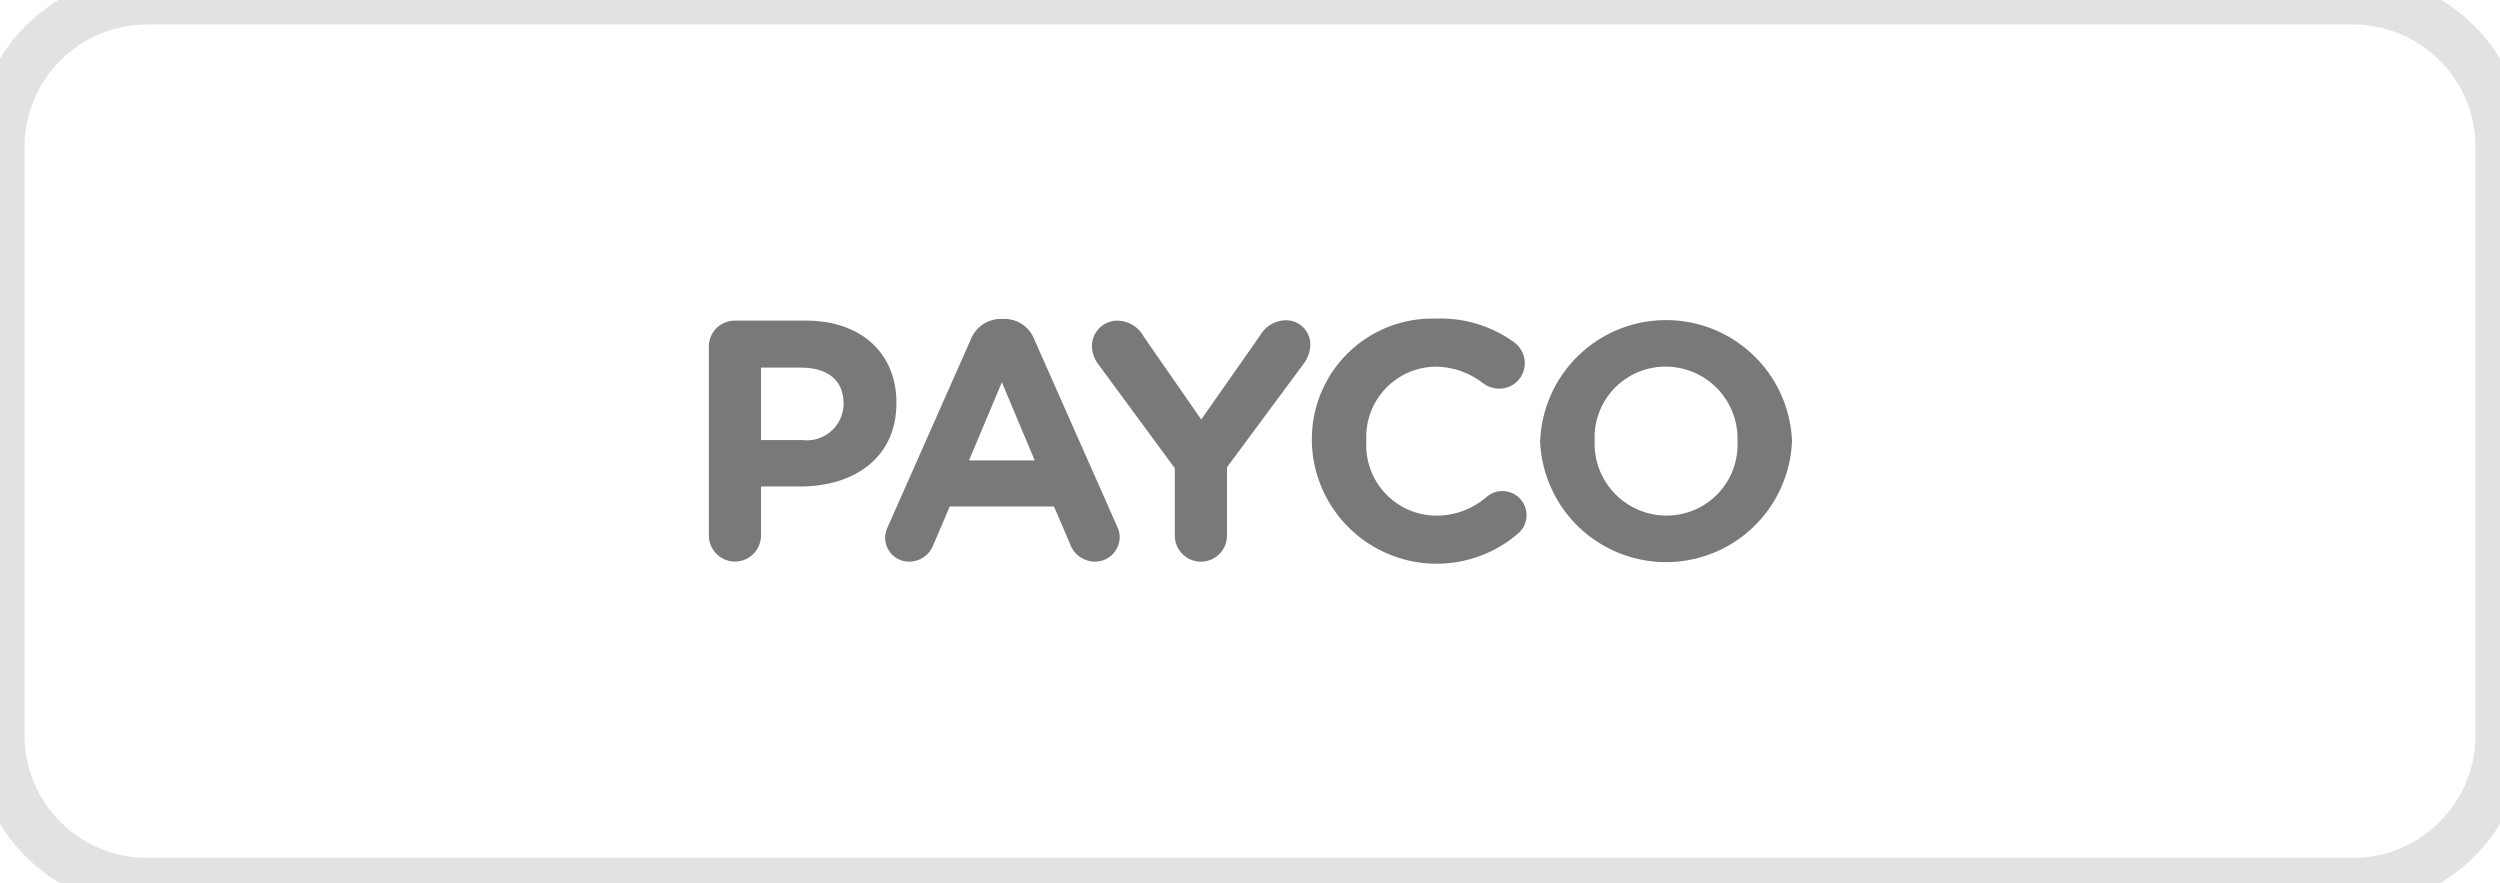
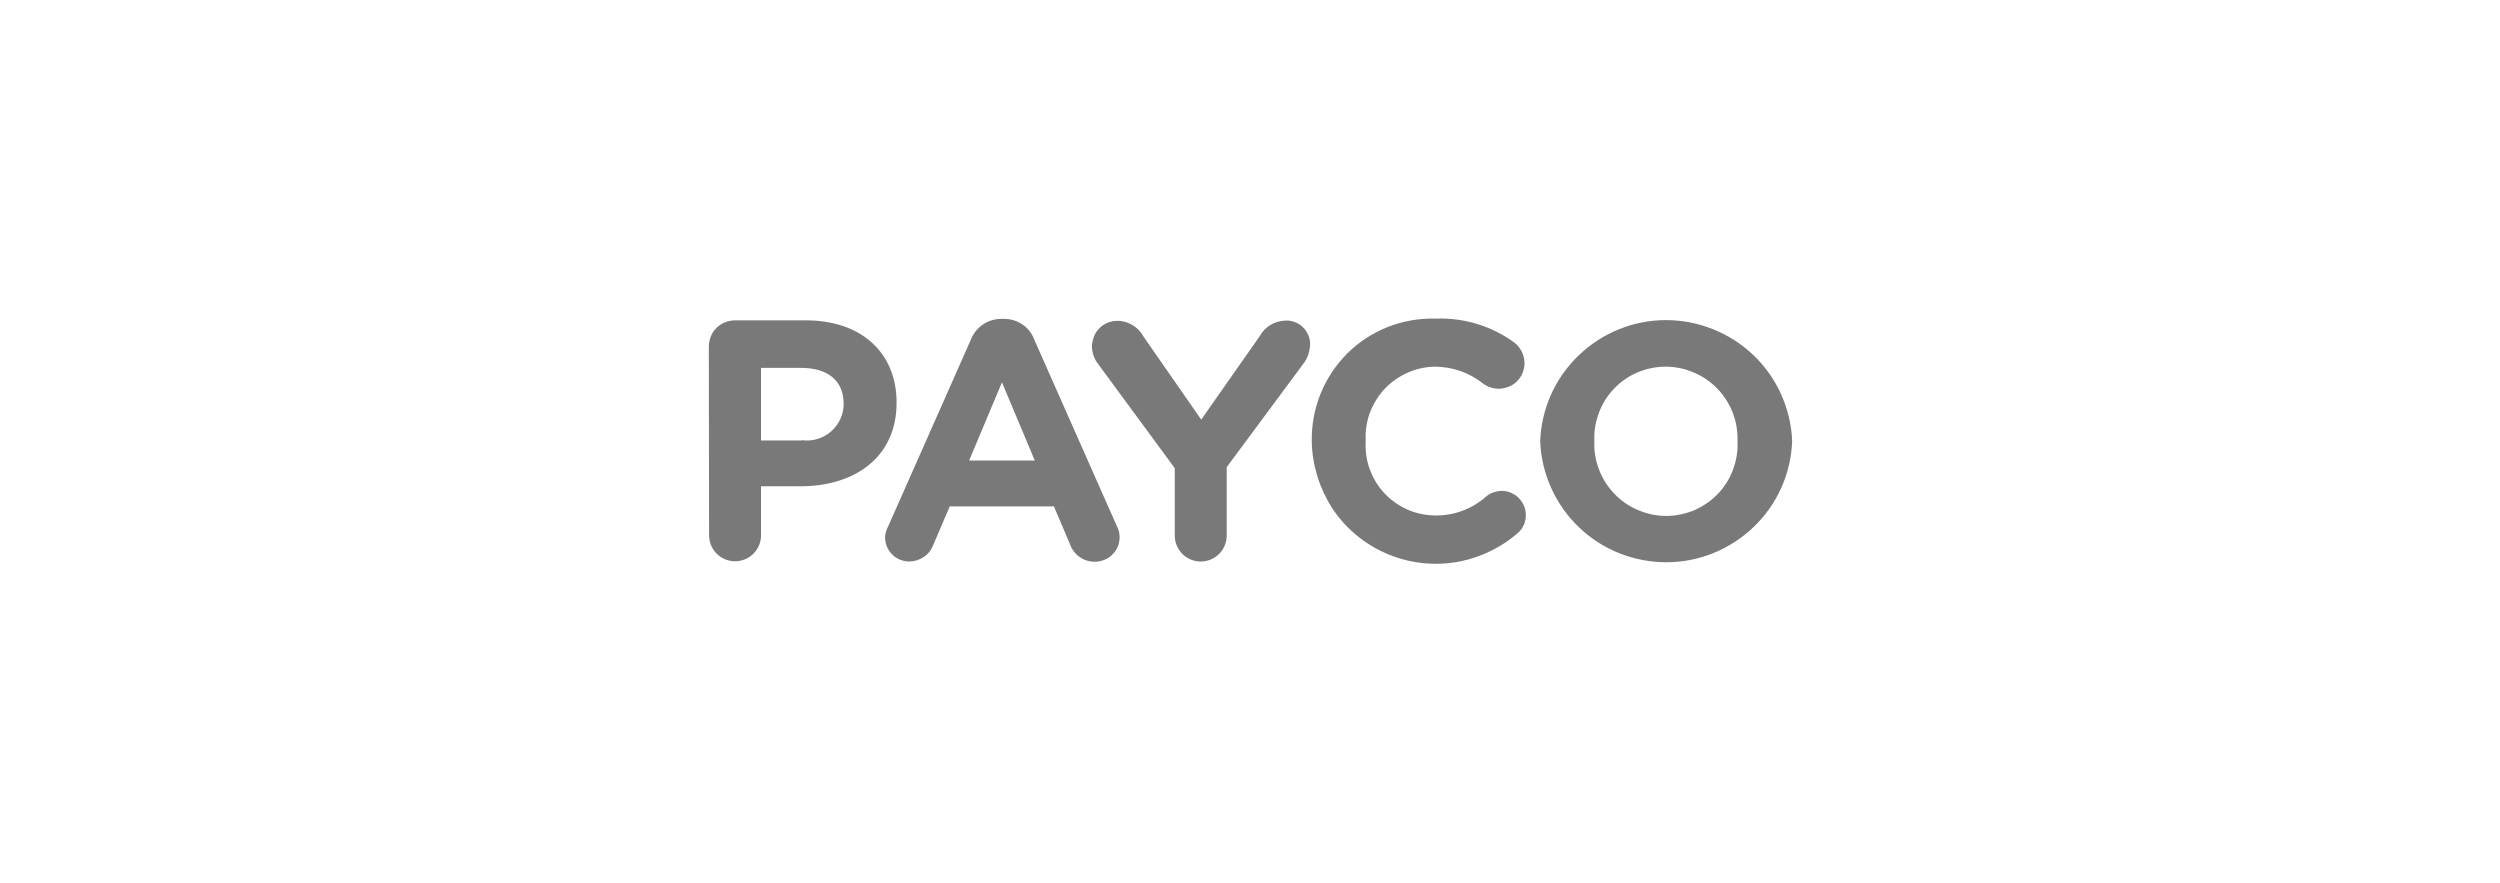
- <svg xmlns="http://www.w3.org/2000/svg" width="102" height="36" viewBox="0 0 102 36" fill="none">
-   <path fill-rule="evenodd" clip-rule="evenodd" d="M53.524 18.026V17.998C53.512 17.335 53.635 16.676 53.884 16.061C54.134 15.447 54.506 14.889 54.977 14.422C55.448 13.955 56.009 13.588 56.625 13.343C57.242 13.098 57.902 12.981 58.565 12.999C59.723 12.95 60.862 13.296 61.798 13.979C61.927 14.078 62.031 14.206 62.103 14.351C62.175 14.498 62.212 14.658 62.212 14.821C62.212 14.958 62.185 15.094 62.132 15.22C62.079 15.347 62.001 15.462 61.904 15.558C61.806 15.655 61.69 15.731 61.563 15.782C61.435 15.833 61.299 15.859 61.162 15.857C60.934 15.854 60.712 15.782 60.526 15.65C59.964 15.204 59.268 14.96 58.55 14.959C58.166 14.967 57.788 15.052 57.438 15.208C57.088 15.365 56.772 15.591 56.511 15.871C56.249 16.152 56.047 16.483 55.916 16.843C55.784 17.204 55.727 17.587 55.746 17.971V17.998C55.724 18.384 55.779 18.769 55.909 19.133C56.039 19.496 56.241 19.83 56.503 20.113C56.764 20.397 57.081 20.625 57.432 20.784C57.784 20.942 58.164 21.028 58.55 21.037C59.32 21.053 60.069 20.782 60.65 20.277C60.748 20.191 60.863 20.126 60.987 20.084C61.111 20.043 61.242 20.027 61.373 20.037C61.503 20.047 61.63 20.082 61.747 20.142C61.863 20.202 61.967 20.284 62.051 20.384C62.135 20.483 62.199 20.599 62.238 20.724C62.277 20.849 62.291 20.98 62.279 21.11C62.267 21.241 62.229 21.367 62.167 21.483C62.106 21.598 62.022 21.7 61.921 21.782C61.188 22.407 60.293 22.811 59.34 22.948C58.386 23.085 57.414 22.949 56.535 22.556C55.656 22.163 54.906 21.529 54.373 20.727C53.84 19.925 53.545 18.989 53.522 18.026L53.524 18.026ZM36.235 21.465L39.605 13.855C39.702 13.604 39.873 13.389 40.095 13.238C40.317 13.088 40.58 13.009 40.848 13.012H40.973C41.24 13.009 41.501 13.088 41.721 13.239C41.941 13.39 42.109 13.605 42.203 13.855L45.573 21.465C45.641 21.598 45.679 21.744 45.684 21.893C45.686 22.027 45.661 22.16 45.611 22.284C45.561 22.407 45.487 22.52 45.394 22.615C45.3 22.71 45.188 22.786 45.065 22.837C44.942 22.889 44.809 22.916 44.676 22.916C44.45 22.915 44.231 22.844 44.047 22.713C43.864 22.582 43.726 22.397 43.653 22.183L43.004 20.664H38.75L38.072 22.252C37.995 22.449 37.86 22.618 37.685 22.736C37.51 22.855 37.303 22.917 37.092 22.916C36.962 22.916 36.833 22.89 36.713 22.84C36.593 22.79 36.484 22.716 36.393 22.624C36.301 22.531 36.23 22.421 36.181 22.3C36.133 22.18 36.109 22.051 36.111 21.921C36.12 21.762 36.162 21.607 36.235 21.465ZM42.216 18.785L40.876 15.595L39.536 18.785H42.216ZM28.921 14.144C28.92 14.004 28.947 13.865 29 13.735C29.053 13.606 29.131 13.488 29.23 13.389C29.329 13.29 29.447 13.212 29.577 13.159C29.706 13.106 29.845 13.079 29.985 13.08H32.872C35.178 13.08 36.574 14.448 36.574 16.423V16.451C36.574 18.688 34.834 19.848 32.665 19.848H31.049V21.848C31.049 22.13 30.938 22.401 30.738 22.6C30.538 22.8 30.268 22.912 29.986 22.912C29.704 22.912 29.433 22.8 29.234 22.6C29.034 22.401 28.922 22.13 28.922 21.848L28.921 14.144ZM32.734 17.956C32.943 17.982 33.155 17.963 33.356 17.902C33.558 17.84 33.744 17.738 33.903 17.599C34.062 17.461 34.19 17.291 34.279 17.1C34.368 16.909 34.416 16.702 34.419 16.491V16.463C34.419 15.511 33.757 14.999 32.693 14.999H31.049V17.956H32.734ZM44.812 14.863L47.933 19.104V21.854C47.933 22.136 48.045 22.406 48.245 22.606C48.444 22.805 48.715 22.917 48.997 22.917C49.279 22.917 49.55 22.805 49.749 22.606C49.949 22.406 50.061 22.136 50.061 21.854V19.064L53.183 14.85C53.349 14.636 53.446 14.375 53.459 14.104C53.466 13.966 53.444 13.828 53.395 13.699C53.346 13.57 53.27 13.453 53.172 13.355C53.074 13.258 52.957 13.181 52.828 13.132C52.699 13.082 52.561 13.06 52.423 13.068C52.212 13.076 52.007 13.139 51.828 13.251C51.649 13.362 51.502 13.518 51.401 13.703L49.011 17.115L46.663 13.731C46.561 13.54 46.41 13.379 46.225 13.265C46.041 13.151 45.829 13.088 45.612 13.082C45.475 13.079 45.339 13.103 45.211 13.152C45.084 13.202 44.967 13.277 44.868 13.372C44.769 13.467 44.69 13.58 44.636 13.706C44.581 13.832 44.552 13.967 44.55 14.104C44.552 14.379 44.644 14.646 44.812 14.863ZM62.837 17.997V18.024C62.896 19.349 63.465 20.6 64.425 21.515C65.385 22.43 66.662 22.939 67.988 22.935C69.314 22.932 70.588 22.416 71.543 21.496C72.499 20.576 73.061 19.322 73.114 17.997V17.969C73.054 16.645 72.485 15.394 71.525 14.479C70.565 13.564 69.288 13.055 67.962 13.059C66.635 13.062 65.362 13.578 64.407 14.498C63.452 15.418 62.889 16.672 62.837 17.997ZM70.89 17.997V18.024C70.906 18.415 70.843 18.804 70.705 19.17C70.566 19.535 70.355 19.869 70.084 20.15C69.812 20.431 69.487 20.655 69.127 20.807C68.767 20.959 68.38 21.037 67.989 21.036C67.595 21.035 67.206 20.955 66.844 20.8C66.482 20.646 66.154 20.42 65.881 20.137C65.608 19.853 65.394 19.518 65.253 19.15C65.112 18.783 65.047 18.39 65.06 17.997V17.969C65.044 17.579 65.107 17.189 65.246 16.824C65.385 16.459 65.596 16.125 65.867 15.844C66.138 15.562 66.463 15.339 66.823 15.186C67.183 15.034 67.57 14.957 67.961 14.958C68.355 14.959 68.745 15.039 69.107 15.193C69.469 15.348 69.796 15.574 70.07 15.857C70.343 16.141 70.556 16.476 70.697 16.844C70.838 17.211 70.904 17.604 70.89 17.997Z" fill="#797979" />
-   <path d="M6 1H96V-1H6V1ZM101 6V30H103V6H101ZM96 35H6V37H96V35ZM1 30V6H-1V30H1ZM6 35C3.239 35 1 32.761 1 30H-1C-1 33.866 2.134 37 6 37V35ZM101 30C101 32.761 98.761 35 96 35V37C99.866 37 103 33.866 103 30H101ZM96 1C98.761 1 101 3.239 101 6H103C103 2.134 99.866 -1 96 -1V1ZM6 -1C2.134 -1 -1 2.134 -1 6H1C1 3.239 3.239 1 6 1V-1Z" fill="#E2E2E2" />
+ <svg xmlns="http://www.w3.org/2000/svg" version="1.1" id="레이어_1" x="0px" y="0px" viewBox="0 0 102 36" style="enable-background:new 0 0 102 36;" xml:space="preserve">
+   <style type="text/css">
+ 	.st0{fill-rule:evenodd;clip-rule:evenodd;fill:#797979;}
+ </style>
+   <path class="st0" d="M53.52,18.03V18c-0.01-0.66,0.11-1.32,0.36-1.94c0.25-0.61,0.62-1.17,1.09-1.64c0.47-0.47,1.03-0.83,1.65-1.08  c0.62-0.24,1.28-0.36,1.94-0.34c1.16-0.05,2.3,0.3,3.23,0.98c0.13,0.1,0.23,0.23,0.3,0.37c0.07,0.15,0.11,0.31,0.11,0.47  c0,0.14-0.03,0.27-0.08,0.4c-0.05,0.13-0.13,0.24-0.23,0.34c-0.1,0.1-0.21,0.17-0.34,0.22s-0.26,0.08-0.4,0.08  c-0.23,0-0.45-0.07-0.64-0.21c-0.56-0.45-1.26-0.69-1.98-0.69c-0.38,0.01-0.76,0.09-1.11,0.25c-0.35,0.16-0.67,0.38-0.93,0.66  c-0.26,0.28-0.46,0.61-0.6,0.97c-0.13,0.36-0.19,0.74-0.17,1.13V18c-0.02,0.39,0.03,0.77,0.16,1.13c0.13,0.36,0.33,0.7,0.59,0.98  c0.26,0.28,0.58,0.51,0.93,0.67c0.35,0.16,0.73,0.24,1.12,0.25c0.77,0.02,1.52-0.25,2.1-0.76c0.1-0.09,0.21-0.15,0.34-0.19  s0.26-0.06,0.39-0.05c0.13,0.01,0.26,0.05,0.37,0.11c0.12,0.06,0.22,0.14,0.3,0.24s0.15,0.22,0.19,0.34  c0.04,0.12,0.05,0.26,0.04,0.39c-0.01,0.13-0.05,0.26-0.11,0.37c-0.06,0.12-0.15,0.22-0.25,0.3c-0.73,0.62-1.63,1.03-2.58,1.17  c-0.95,0.14-1.93,0-2.8-0.39c-0.88-0.39-1.63-1.03-2.16-1.83C53.84,19.93,53.54,18.99,53.52,18.03L53.52,18.03z M36.24,21.47  l3.37-7.61c0.1-0.25,0.27-0.47,0.49-0.62c0.22-0.15,0.49-0.23,0.75-0.23h0.12c0.27,0,0.53,0.08,0.75,0.23  c0.22,0.15,0.39,0.37,0.48,0.62l3.37,7.61c0.07,0.13,0.11,0.28,0.11,0.43c0,0.13-0.02,0.27-0.07,0.39  c-0.05,0.12-0.12,0.24-0.22,0.33c-0.09,0.1-0.21,0.17-0.33,0.22s-0.26,0.08-0.39,0.08c-0.23,0-0.45-0.07-0.63-0.2  c-0.18-0.13-0.32-0.32-0.39-0.53L43,20.66h-4.25l-0.68,1.59c-0.08,0.2-0.21,0.37-0.39,0.48c-0.18,0.12-0.38,0.18-0.59,0.18  c-0.13,0-0.26-0.03-0.38-0.08c-0.12-0.05-0.23-0.12-0.32-0.22c-0.09-0.09-0.16-0.2-0.21-0.32c-0.05-0.12-0.07-0.25-0.07-0.38  C36.12,21.76,36.16,21.61,36.24,21.47z M42.22,18.79l-1.34-3.19l-1.34,3.19H42.22z M28.92,14.14c0-0.14,0.03-0.28,0.08-0.41  c0.05-0.13,0.13-0.25,0.23-0.35c0.1-0.1,0.22-0.18,0.35-0.23c0.13-0.05,0.27-0.08,0.41-0.08h2.89c2.31,0,3.7,1.37,3.7,3.34v0.03  c0,2.24-1.74,3.4-3.91,3.4h-1.62v2c0,0.28-0.11,0.55-0.31,0.75c-0.2,0.2-0.47,0.31-0.75,0.31c-0.28,0-0.55-0.11-0.75-0.31  c-0.2-0.2-0.31-0.47-0.31-0.75L28.92,14.14z M32.73,17.96c0.21,0.03,0.42,0.01,0.62-0.05c0.2-0.06,0.39-0.16,0.55-0.3  c0.16-0.14,0.29-0.31,0.38-0.5c0.09-0.19,0.14-0.4,0.14-0.61v-0.03c0-0.95-0.66-1.46-1.73-1.46h-1.64v2.96H32.73z M44.81,14.86  l3.12,4.24v2.75c0,0.28,0.11,0.55,0.31,0.75c0.2,0.2,0.47,0.31,0.75,0.31s0.55-0.11,0.75-0.31c0.2-0.2,0.31-0.47,0.31-0.75v-2.79  l3.12-4.21c0.17-0.21,0.26-0.47,0.28-0.75c0.01-0.14-0.01-0.28-0.06-0.4c-0.05-0.13-0.13-0.25-0.22-0.34  c-0.1-0.1-0.21-0.17-0.34-0.22c-0.13-0.05-0.27-0.07-0.4-0.06c-0.21,0.01-0.42,0.07-0.6,0.18c-0.18,0.11-0.33,0.27-0.43,0.45  l-2.39,3.41l-2.35-3.38c-0.1-0.19-0.25-0.35-0.44-0.47c-0.18-0.11-0.4-0.18-0.61-0.18c-0.14,0-0.27,0.02-0.4,0.07  c-0.13,0.05-0.24,0.12-0.34,0.22c-0.1,0.09-0.18,0.21-0.23,0.33c-0.05,0.13-0.08,0.26-0.09,0.4C44.55,14.38,44.64,14.65,44.81,14.86  z M62.84,18v0.03c0.06,1.32,0.63,2.58,1.59,3.49c0.96,0.92,2.24,1.42,3.56,1.42c1.33,0,2.6-0.52,3.56-1.44  c0.96-0.92,1.52-2.17,1.57-3.5v-0.03c-0.06-1.32-0.63-2.58-1.59-3.49c-0.96-0.91-2.24-1.42-3.56-1.42c-1.33,0-2.6,0.52-3.56,1.44  C63.45,15.42,62.89,16.67,62.84,18z M70.89,18v0.03c0.02,0.39-0.05,0.78-0.19,1.15c-0.14,0.37-0.35,0.7-0.62,0.98  c-0.27,0.28-0.6,0.5-0.96,0.66c-0.36,0.15-0.75,0.23-1.14,0.23c-0.39,0-0.78-0.08-1.15-0.24c-0.36-0.15-0.69-0.38-0.96-0.66  s-0.49-0.62-0.63-0.99c-0.14-0.37-0.21-0.76-0.19-1.15v-0.03c-0.02-0.39,0.05-0.78,0.19-1.15c0.14-0.37,0.35-0.7,0.62-0.98  c0.27-0.28,0.6-0.51,0.96-0.66c0.36-0.15,0.75-0.23,1.14-0.23c0.39,0,0.78,0.08,1.15,0.24c0.36,0.15,0.69,0.38,0.96,0.66  c0.27,0.28,0.49,0.62,0.63,0.99C70.84,17.21,70.9,17.6,70.89,18z" />
</svg>
